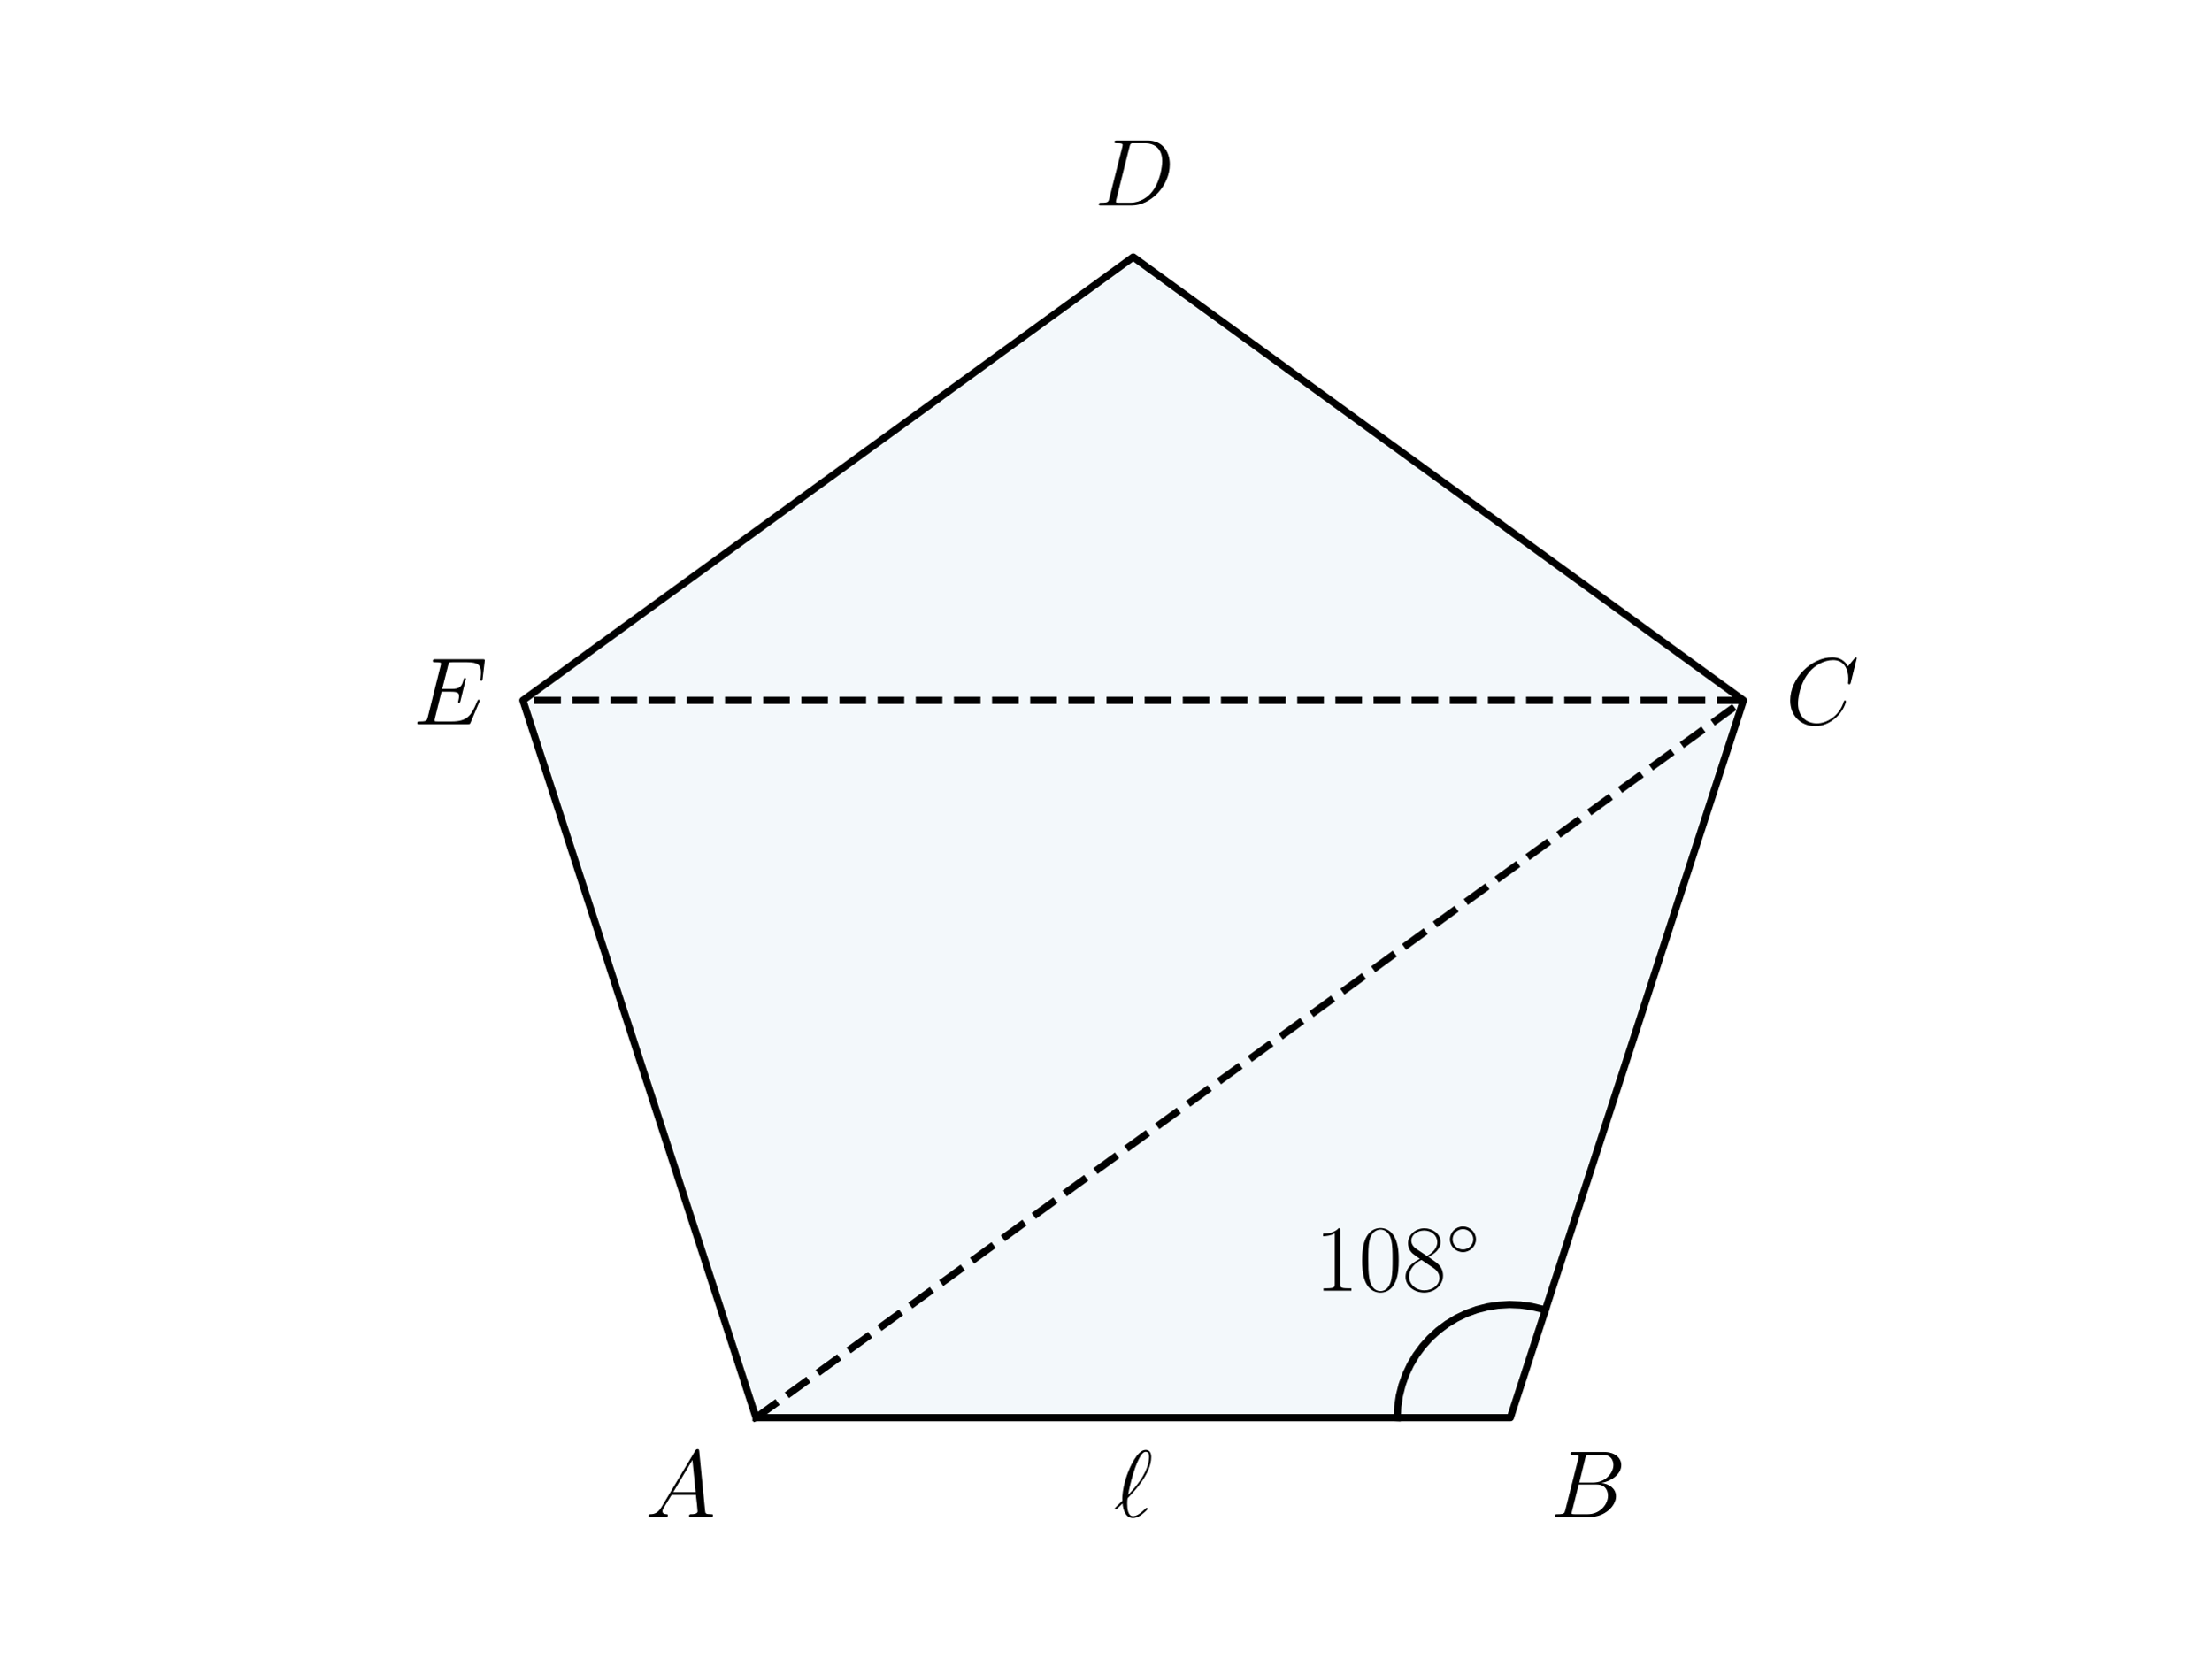
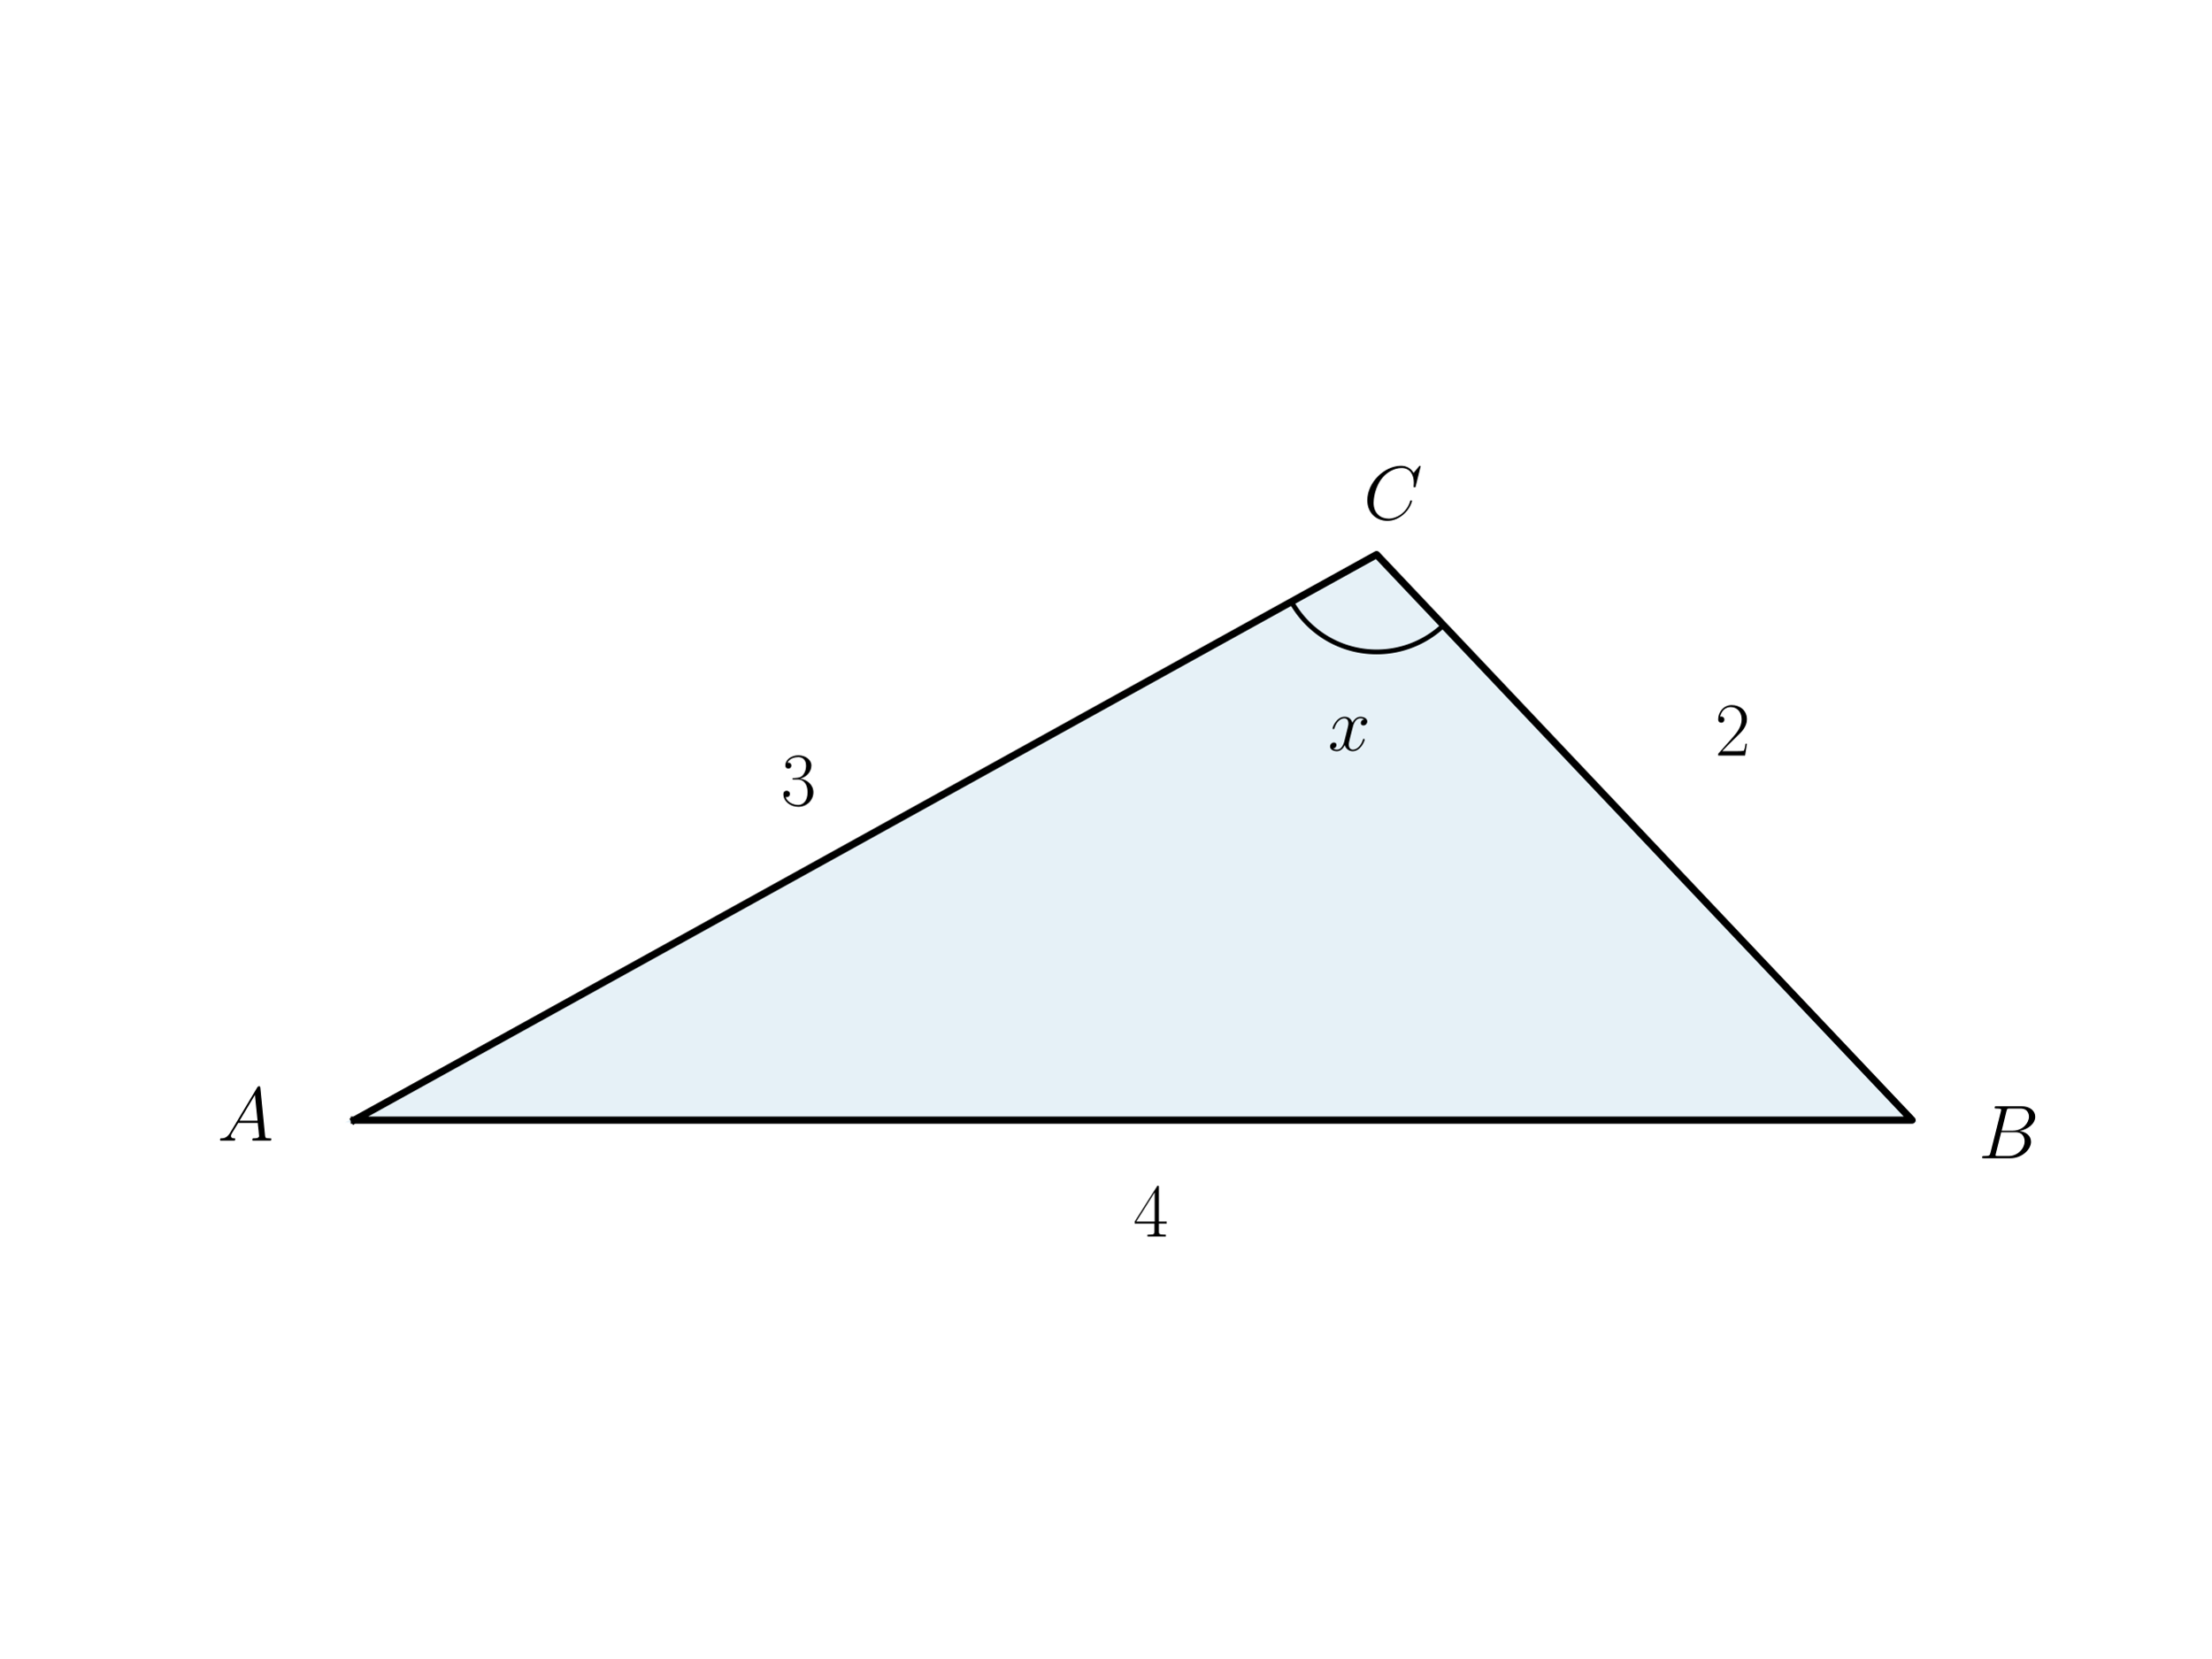
<svg xmlns="http://www.w3.org/2000/svg" xmlns:xlink="http://www.w3.org/1999/xlink" width="460.8pt" height="345.6pt" viewBox="0 0 460.8 345.6" version="1.1">
  <defs>
    <style type="text/css">*{stroke-linejoin: round; stroke-linecap: butt}</style>
  </defs>
  <g id="figure_1">
    <g id="patch_1">
      <path d="M 0 345.6  L 460.8 345.6  L 460.8 0  L 0 0  L 0 345.6  z " style="fill: none" />
    </g>
    <g id="axes_1">
      <g id="patch_2">
-         <path d="M 157.555 295.488  L 314.765 295.488  L 363.345 145.973  L 236.16 53.568  L 108.975 145.973  z " clip-path="url(#pd64ae4f080)" style="fill: #0072b2; opacity: 0.05; stroke: #0072b2; stroke-linejoin: miter" />
+         <path d="M 73.833 233.468  L 398.487 233.468  L 286.887 115.588  z " clip-path="url(#p9831289d68)" style="fill: #0072b2; opacity: 0.1; stroke: #0072b2; stroke-linejoin: miter" />
      </g>
      <g id="line2d_1">
-         <path d="M 157.555 295.488  L 314.765 295.488  L 363.345 145.973  L 236.16 53.568  L 108.975 145.973  L 157.555 295.488  " clip-path="url(#pd64ae4f080)" style="fill: none; stroke: #000000; stroke-width: 1.5; stroke-linecap: square" />
+         <path d="M 73.833 233.468  L 398.487 233.468  L 286.887 115.588  L 73.833 233.468  " clip-path="url(#p9831289d68)" style="fill: none; stroke: #000000; stroke-width: 1.5; stroke-linecap: square" />
      </g>
      <g id="line2d_2">
-         <path d="M 157.555 295.488  L 363.345 145.973  " clip-path="url(#pd64ae4f080)" style="fill: none; stroke-dasharray: 5.55,2.4; stroke-dashoffset: 0; stroke: #000000; stroke-width: 1.5" />
-       </g>
-       <g id="line2d_3">
-         <path d="M 363.345 145.973  L 108.975 145.973  " clip-path="url(#pd64ae4f080)" style="fill: none; stroke-dasharray: 5.55,2.4; stroke-dashoffset: 0; stroke: #000000; stroke-width: 1.5" />
-       </g>
-       <g id="line2d_4">
-         <path d="M 291.183 295.488  L 291.296 293.189  L 291.632 290.911  L 292.188 288.678  L 292.96 286.509  L 293.939 284.426  L 295.117 282.448  L 296.482 280.594  L 298.021 278.883  L 299.72 277.329  L 301.562 275.949  L 303.53 274.755  L 305.605 273.758  L 307.767 272.969  L 309.996 272.394  L 312.271 272.039  L 314.569 271.907  L 316.869 272.001  L 319.149 272.318  L 321.387 272.856  L 322.052 273.061  L 322.052 273.061  " clip-path="url(#pd64ae4f080)" style="fill: none; stroke: #000000; stroke-width: 1.5; stroke-linecap: square" />
+         <path d="M 269.133 125.412  L 269.317 125.737  L 269.507 126.059  L 269.702 126.377  L 269.904 126.692  L 270.111 127.003  L 270.324 127.31  L 270.543 127.613  L 270.767 127.912  L 270.997 128.207  L 271.232 128.497  L 271.473 128.783  L 271.718 129.065  L 271.969 129.342  L 272.225 129.614  L 272.486 129.882  L 272.751 130.145  L 273.022 130.403  L 273.297 130.656  L 273.577 130.903  L 273.861 131.146  L 274.15 131.383  L 274.443 131.615  L 274.74 131.842  L 275.042 132.063  L 275.347 132.278  L 275.657 132.488  L 275.97 132.692  L 276.287 132.89  L 276.607 133.082  L 276.931 133.269  L 277.258 133.449  L 277.589 133.623  L 277.923 133.791  L 278.259 133.953  L 278.599 134.109  L 278.942 134.259  L 279.287 134.402  L 279.635 134.539  L 279.985 134.669  L 280.338 134.793  L 280.692 134.91  L 281.049 135.021  L 281.408 135.125  L 281.769 135.223  L 282.131 135.314  L 282.496 135.398  L 282.861 135.476  L 283.228 135.546  L 283.596 135.61  L 283.966 135.668  L 284.336 135.718  L 284.707 135.762  L 285.079 135.798  L 285.452 135.828  L 285.825 135.851  L 286.198 135.867  L 286.572 135.877  L 286.945 135.879  L 287.319 135.875  L 287.693 135.863  L 288.066 135.845  L 288.439 135.82  L 288.811 135.788  L 289.183 135.749  L 289.554 135.703  L 289.924 135.651  L 290.293 135.591  L 290.661 135.525  L 291.027 135.452  L 291.392 135.373  L 291.756 135.286  L 292.118 135.193  L 292.478 135.094  L 292.836 134.987  L 293.193 134.875  L 293.547 134.755  L 293.899 134.629  L 294.248 134.497  L 294.595 134.358  L 294.94 134.213  L 295.281 134.061  L 295.62 133.904  L 295.956 133.74  L 296.289 133.57  L 296.618 133.393  L 296.945 133.211  L 297.268 133.023  L 297.587 132.829  L 297.903 132.629  L 298.215 132.423  L 298.523 132.212  L 298.827 131.995  L 299.127 131.772  L 299.423 131.544  L 299.715 131.31  L 300.002 131.071  L 300.285 130.827  L 300.564 130.578  L 300.837 130.323  " clip-path="url(#p9831289d68)" style="fill: none; stroke: #000000; stroke-linecap: square" />
      </g>
      <g id="text_1">
-         <g transform="translate(134.5217 316.1896) scale(0.2 -0.2)">
+         <g transform="translate(45.29864 237.7358) scale(0.16 -0.16)">
          <defs>
            <path id="CMMI12-41" d="M 1088 691  C 864 314 646 186 339 186  C 269 180 218 180 218 58  C 218 24 250 0 294 0  C 410 0 698 0 813 0  C 998 0 1203 0 1382 0  C 1421 0 1498 0 1498 122  C 1498 180 1446 186 1408 186  C 1261 186 1139 236 1139 388  C 1139 476 1178 546 1261 685  L 1747 1479  L 3379 1479  C 3386 1423 3386 1373 3392 1316  C 3411 1152 3488 495 3488 376  C 3488 186 3162 186 3059 186  C 2989 186 2918 186 2918 70  C 2918 0 2976 0 3014 0  C 3123 0 3251 0 3360 0  L 3725 0  C 4115 0 4397 0 4403 0  C 4448 0 4518 0 4518 122  C 4518 186 4461 186 4365 186  C 4013 186 4006 244 3987 434  L 3597 4404  C 3584 4531 3558 4544 3488 4544  C 3424 4544 3386 4531 3328 4435  L 1088 691  z M 1856 1664  L 3142 3819  L 3360 1664  L 1856 1664  z " transform="scale(0.015625)" />
          </defs>
          <use xlink:href="#CMMI12-41" transform="scale(0.996264)" />
        </g>
      </g>
      <g id="text_2">
-         <g transform="translate(323.0747 316.1896) scale(0.2 -0.2)">
+         <g transform="translate(412.3107 241.4195) scale(0.16 -0.16)">
          <defs>
            <path id="CMMI12-42" d="M 2342 3921  C 2400 4160 2426 4160 2675 4160  L 3507 4160  C 4230 4160 4230 3544 4230 3485  C 4230 2966 3712 2304 2867 2304  L 1946 2304  L 2342 3921  z M 3424 2275  C 4122 2402 4755 2886 4755 3473  C 4755 3970 4314 4352 3590 4352  L 1536 4352  C 1414 4352 1357 4352 1357 4226  C 1357 4160 1414 4160 1510 4160  C 1901 4160 1901 4112 1901 4044  C 1901 4032 1901 3993 1875 3897  L 1011 472  C 954 249 941 185 493 185  C 371 185 307 185 307 70  C 307 0 346 0 474 0  L 2669 0  C 3648 0 4403 739 4403 1383  C 4403 1906 3942 2224 3424 2275  z M 2515 185  L 1651 185  C 1562 185 1549 185 1510 192  C 1440 198 1434 211 1434 261  C 1434 305 1446 343 1459 399  L 1907 2176  L 3110 2176  C 3866 2176 3866 1483 3866 1433  C 3866 828 3309 185 2515 185  z " transform="scale(0.015625)" />
          </defs>
          <use xlink:href="#CMMI12-42" transform="scale(0.996264)" />
        </g>
      </g>
      <g id="text_3">
-         <g transform="translate(372.0866 150.9539) scale(0.2 -0.2)">
+         <g transform="translate(276.7457 156.4106) scale(0.16 -0.16)">
+           <defs>
+             <path id="CMMI12-78" d="M 3034 2606  C 2829 2567 2752 2414 2752 2293  C 2752 2139 2874 2088 2963 2088  C 3155 2088 3290 2254 3290 2427  C 3290 2695 2982 2816 2714 2816  C 2323 2816 2106 2433 2048 2312  C 1901 2816 1504 2816 1389 2816  C 736 2816 390 1980 390 1839  C 390 1814 416 1782 461 1782  C 512 1782 525 1820 538 1846  C 755 2555 1184 2689 1370 2689  C 1658 2689 1715 2420 1715 2267  C 1715 2127 1677 1980 1600 1673  L 1382 798  C 1286 415 1101 64 762 64  C 730 64 570 64 435 147  C 666 192 717 383 717 460  C 717 588 621 664 499 664  C 346 664 179 530 179 326  C 179 57 480 -64 755 -64  C 1062 -64 1280 179 1414 441  C 1517 64 1837 -64 2074 -64  C 2726 -64 3072 773 3072 913  C 3072 945 3046 971 3008 971  C 2950 971 2944 939 2925 888  C 2752 326 2381 64 2093 64  C 1869 64 1747 230 1747 492  C 1747 632 1773 734 1875 1156  L 2099 2024  C 2195 2408 2413 2689 2707 2689  C 2720 2689 2899 2689 3034 2606  z " transform="scale(0.015625)" />
+           </defs>
+           <use xlink:href="#CMMI12-78" transform="scale(0.996264)" />
+         </g>
+       </g>
+       <g id="text_4">
+         <g transform="translate(284.1573 108.2391) scale(0.16 -0.16)">
          <defs>
            <path id="CMMI12-43" d="M 4781 4423  C 4781 4480 4736 4480 4723 4480  C 4710 4480 4685 4480 4634 4416  L 4192 3882  C 3968 4264 3616 4480 3136 4480  C 1754 4480 320 3088 320 1595  C 320 533 1069 -128 2003 -128  C 2515 -128 2963 88 3334 400  C 3891 863 4058 1481 4058 1531  C 4058 1588 4006 1588 3987 1588  C 3930 1588 3923 1550 3910 1524  C 3616 534 2752 57 2112 57  C 1434 57 845 489 845 1391  C 845 1595 909 2700 1632 3532  C 1984 3939 2586 4295 3194 4295  C 3898 4295 4211 3717 4211 3068  C 4211 2903 4192 2764 4192 2738  C 4192 2681 4256 2681 4275 2681  C 4346 2681 4352 2687 4378 2801  L 4781 4423  z " transform="scale(0.015625)" />
          </defs>
          <use xlink:href="#CMMI12-43" transform="scale(0.996264)" />
        </g>
      </g>
-       <g id="text_4">
-         <g transform="translate(228.0606 42.82777) scale(0.2 -0.2)">
+       <g id="text_5">
+         <g transform="translate(236.16 257.7437) scale(0.16 -0.16)">
          <defs>
-             <path id="CMMI12-44" d="M 1005 472  C 947 249 934 185 486 185  C 365 185 301 185 301 70  C 301 0 339 0 467 0  L 2496 0  C 3789 0 5050 1332 5050 2753  C 5050 3671 4499 4352 3584 4352  L 1530 4352  C 1408 4352 1350 4352 1350 4231  C 1350 4167 1408 4167 1504 4167  C 1894 4167 1894 4116 1894 4046  C 1894 4034 1894 3995 1869 3899  L 1005 472  z M 2355 3931  C 2413 4167 2438 4167 2688 4167  L 3392 4167  C 3994 4167 4544 3842 4544 2963  C 4544 2644 4416 1536 3795 835  C 3616 625 3130 185 2394 185  L 1664 185  C 1574 185 1562 185 1523 192  C 1453 198 1446 211 1446 262  C 1446 307 1459 345 1472 402  L 2355 3931  z " transform="scale(0.015625)" />
+             <path id="CMR17-34" d="M 2150 4122  C 2150 4256 2144 4256 2029 4256  L 128 1254  L 128 1088  L 1779 1088  L 1779 457  C 1779 224 1766 160 1318 160  L 1197 160  L 1197 0  C 1402 0 1747 0 1965 0  C 2182 0 2528 0 2733 0  L 2733 160  L 2611 160  C 2163 160 2150 224 2150 457  L 2150 1088  L 2803 1088  L 2803 1254  L 2150 1254  L 2150 4122  z M 1798 3703  L 1798 1254  L 256 1254  L 1798 3703  z " transform="scale(0.015625)" />
          </defs>
-           <use xlink:href="#CMMI12-44" transform="scale(0.996264)" />
-         </g>
-       </g>
-       <g id="text_5">
-         <g transform="translate(86.0331 150.9539) scale(0.2 -0.2)">
-           <defs>
-             <path id="CMMI12-45" d="M 4448 1489  C 4454 1508 4474 1554 4474 1579  C 4474 1611 4448 1643 4410 1643  C 4384 1643 4371 1637 4352 1617  C 4339 1611 4339 1598 4282 1469  C 3904 570 3629 185 2605 185  L 1670 185  C 1581 185 1568 185 1530 192  C 1459 198 1453 211 1453 262  C 1453 307 1466 345 1478 403  L 1920 2176  L 2554 2176  C 3053 2176 3091 2066 3091 1874  C 3091 1810 3091 1752 3046 1560  C 3034 1534 3027 1508 3027 1489  C 3027 1444 3059 1425 3098 1425  C 3155 1425 3162 1469 3187 1559  L 3552 3042  C 3552 3073 3526 3105 3488 3105  C 3430 3105 3424 3080 3398 2990  C 3270 2501 3142 2361 2573 2361  L 1965 2361  L 2362 3930  C 2419 4154 2432 4154 2694 4154  L 3610 4154  C 4397 4154 4557 3943 4557 3458  C 4557 3451 4557 3273 4531 3062  C 4525 3036 4518 2998 4518 2985  C 4518 2934 4550 2915 4589 2915  C 4634 2915 4659 2941 4672 3055  L 4806 4174  C 4806 4195 4819 4263 4819 4277  C 4819 4352 4762 4352 4646 4352  L 1523 4352  C 1402 4352 1338 4352 1338 4229  C 1338 4154 1382 4154 1491 4154  C 1888 4154 1888 4114 1888 4052  C 1888 4020 1882 3994 1862 3924  L 998 473  C 941 249 928 185 480 185  C 358 185 294 185 294 70  C 294 0 333 0 461 0  L 3674 0  C 3814 0 3821 6 3866 110  L 4448 1489  z " transform="scale(0.015625)" />
-           </defs>
-           <use xlink:href="#CMMI12-45" transform="scale(0.996264)" />
+           <use xlink:href="#CMR17-34" transform="scale(0.996264)" />
        </g>
      </g>
      <g id="text_6">
-         <g transform="translate(273.9891 269.0269) scale(0.2 -0.2)">
+         <g transform="translate(357.4222 157.4785) scale(0.16 -0.16)">
          <defs>
-             <path id="CMR17-31" d="M 1702 4058  C 1702 4192 1696 4192 1606 4192  C 1357 3916 979 3827 621 3827  C 602 3827 570 3827 563 3808  C 557 3795 557 3782 557 3648  C 755 3648 1088 3686 1344 3839  L 1344 461  C 1344 236 1331 160 781 160  L 589 160  L 589 0  C 896 0 1216 0 1523 0  C 1830 0 2150 0 2458 0  L 2458 160  L 2266 160  C 1715 160 1702 230 1702 458  L 1702 4058  z " transform="scale(0.015625)" />
-             <path id="CMR17-30" d="M 2688 2025  C 2688 2416 2682 3080 2413 3591  C 2176 4039 1798 4198 1466 4198  C 1158 4198 768 4058 525 3597  C 269 3118 243 2524 243 2025  C 243 1661 250 1106 448 619  C 723 -39 1216 -128 1466 -128  C 1760 -128 2208 -7 2470 600  C 2662 1042 2688 1559 2688 2025  z M 1466 -26  C 1056 -26 813 325 723 812  C 653 1188 653 1738 653 2096  C 653 2588 653 2997 736 3387  C 858 3929 1216 4096 1466 4096  C 1728 4096 2067 3923 2189 3400  C 2272 3036 2278 2607 2278 2096  C 2278 1680 2278 1169 2202 792  C 2067 95 1690 -26 1466 -26  z " transform="scale(0.015625)" />
-             <path id="CMR17-38" d="M 1741 2264  C 2144 2467 2554 2773 2554 3263  C 2554 3841 1990 4179 1472 4179  C 890 4179 378 3759 378 3180  C 378 3021 416 2747 666 2505  C 730 2442 998 2251 1171 2130  C 883 1983 211 1634 211 934  C 211 279 838 -128 1459 -128  C 2144 -128 2720 362 2720 1010  C 2720 1590 2330 1857 2074 2029  L 1741 2264  z M 902 2822  C 851 2854 595 3051 595 3351  C 595 3739 998 4032 1459 4032  C 1965 4032 2336 3676 2336 3262  C 2336 2669 1670 2331 1638 2331  C 1632 2331 1626 2331 1574 2370  L 902 2822  z M 2080 1519  C 2176 1449 2483 1240 2483 851  C 2483 381 2010 25 1472 25  C 890 25 448 438 448 940  C 448 1443 838 1862 1280 2060  L 2080 1519  z " transform="scale(0.015625)" />
-             <path id="CMSY10-e" d="M 2842 1600  C 2842 2277 2272 2828 1600 2828  C 909 2828 352 2264 352 1600  C 352 930 909 372 1600 372  C 2272 372 2842 923 2842 1600  z M 1600 628  C 1043 628 608 1070 608 1600  C 608 2130 1050 2572 1600 2572  C 2131 2572 2586 2142 2586 1600  C 2586 1058 2131 628 1600 628  z " transform="scale(0.015625)" />
+             <path id="CMR17-32" d="M 2669 989  L 2554 989  C 2490 536 2438 459 2413 420  C 2381 369 1920 369 1830 369  L 602 369  C 832 619 1280 1072 1824 1597  C 2214 1967 2669 2402 2669 3035  C 2669 3790 2067 4224 1395 4224  C 691 4224 262 3604 262 3030  C 262 2780 448 2748 525 2748  C 589 2748 781 2787 781 3010  C 781 3207 614 3264 525 3264  C 486 3264 448 3258 422 3245  C 544 3790 915 4058 1306 4058  C 1862 4058 2227 3617 2227 3035  C 2227 2479 1901 2000 1536 1584  L 262 146  L 262 0  L 2515 0  L 2669 989  z " transform="scale(0.015625)" />
          </defs>
-           <use xlink:href="#CMR17-31" transform="scale(0.996264)" />
-           <use xlink:href="#CMR17-30" transform="translate(45.69048 0) scale(0.996264)" />
-           <use xlink:href="#CMR17-38" transform="translate(91.38095 0) scale(0.996264)" />
-           <use xlink:href="#CMSY10-e" transform="translate(137.0714 36.15364) scale(0.697382)" />
+           <use xlink:href="#CMR17-32" transform="scale(0.996264)" />
        </g>
      </g>
      <g id="text_7">
-         <g transform="translate(232.0666 316.1896) scale(0.2 -0.2)">
+         <g transform="translate(162.7327 167.843) scale(0.16 -0.16)">
          <defs>
-             <path id="CMMI12-60" d="M 589 1088  C 186 692 83 597 83 572  C 83 546 109 501 154 501  C 186 501 550 851 602 909  C 640 482 800 -73 1299 -73  C 1555 -73 1786 86 1888 163  C 1971 227 2278 488 2278 546  C 2278 578 2246 616 2214 616  C 2189 616 2093 520 2067 495  C 1843 278 1562 55 1306 55  C 960 55 915 552 915 897  C 915 960 915 1228 960 1279  C 1338 1667 2522 2886 2522 4014  C 2522 4269 2426 4492 2150 4492  C 1555 4492 1037 3178 947 2936  C 922 2873 550 1891 589 1088  z M 973 1471  C 979 1509 1267 3186 1805 4082  C 1914 4255 2022 4364 2150 4364  C 2368 4364 2381 4159 2381 4018  C 2381 3794 2317 3218 1760 2412  C 1594 2175 1338 1855 973 1471  z " transform="scale(0.015625)" />
+             <path id="CMR17-33" d="M 1414 2157  C 1984 2157 2234 1662 2234 1090  C 2234 320 1824 25 1453 25  C 1114 25 563 194 390 693  C 422 680 454 680 486 680  C 640 680 755 782 755 948  C 755 1133 614 1216 486 1216  C 378 1216 211 1165 211 926  C 211 335 787 -128 1466 -128  C 2176 -128 2720 430 2720 1085  C 2720 1707 2208 2157 1600 2227  C 2086 2328 2554 2756 2554 3329  C 2554 3820 2048 4179 1472 4179  C 890 4179 378 3829 378 3329  C 378 3110 544 3072 627 3072  C 762 3072 877 3155 877 3321  C 877 3486 762 3569 627 3569  C 602 3569 570 3569 544 3557  C 730 3959 1235 4032 1459 4032  C 1683 4032 2106 3925 2106 3320  C 2106 3143 2080 2828 1862 2550  C 1670 2304 1453 2304 1242 2284  C 1210 2284 1062 2269 1037 2269  C 992 2263 966 2257 966 2208  C 966 2163 973 2157 1101 2157  L 1414 2157  z " transform="scale(0.015625)" />
          </defs>
-           <use xlink:href="#CMMI12-60" transform="scale(0.996264)" />
+           <use xlink:href="#CMR17-33" transform="scale(0.996264)" />
        </g>
      </g>
    </g>
  </g>
  <defs>
-     <clipPath id="pd64ae4f080">
+     <clipPath id="p9831289d68">
      <rect x="57.6" y="41.472" width="357.12" height="266.112" />
    </clipPath>
  </defs>
</svg>
